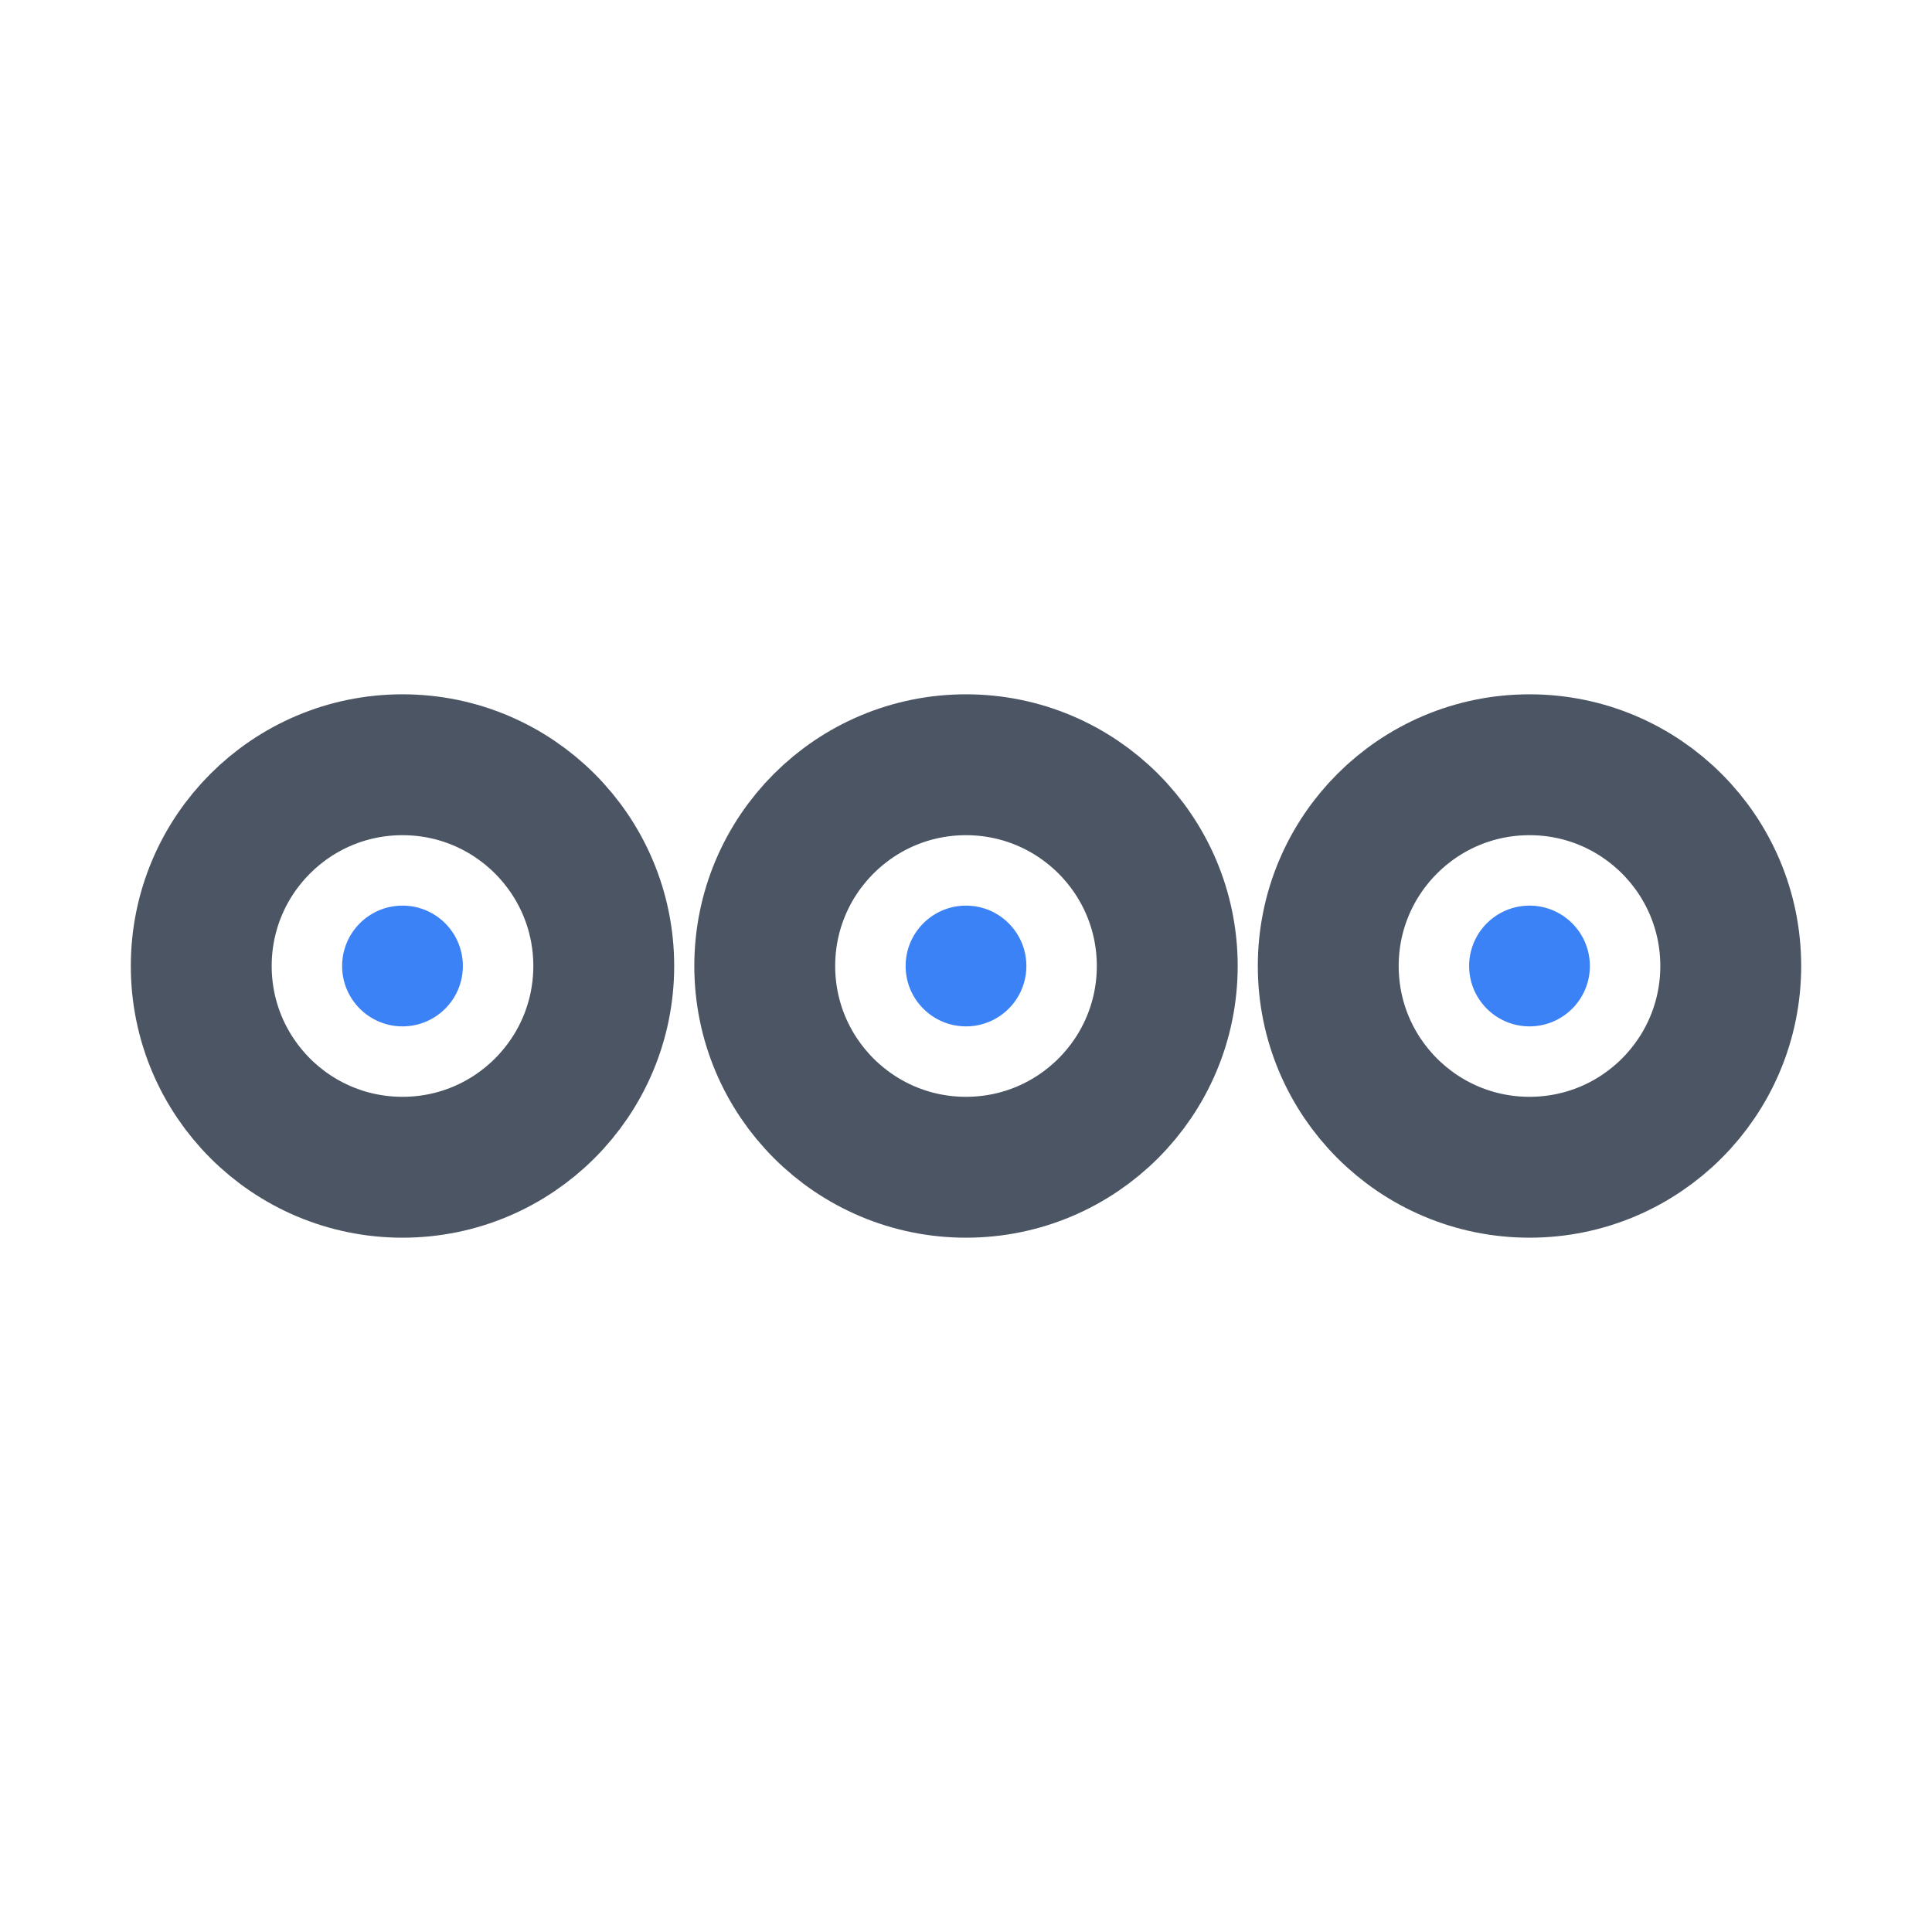
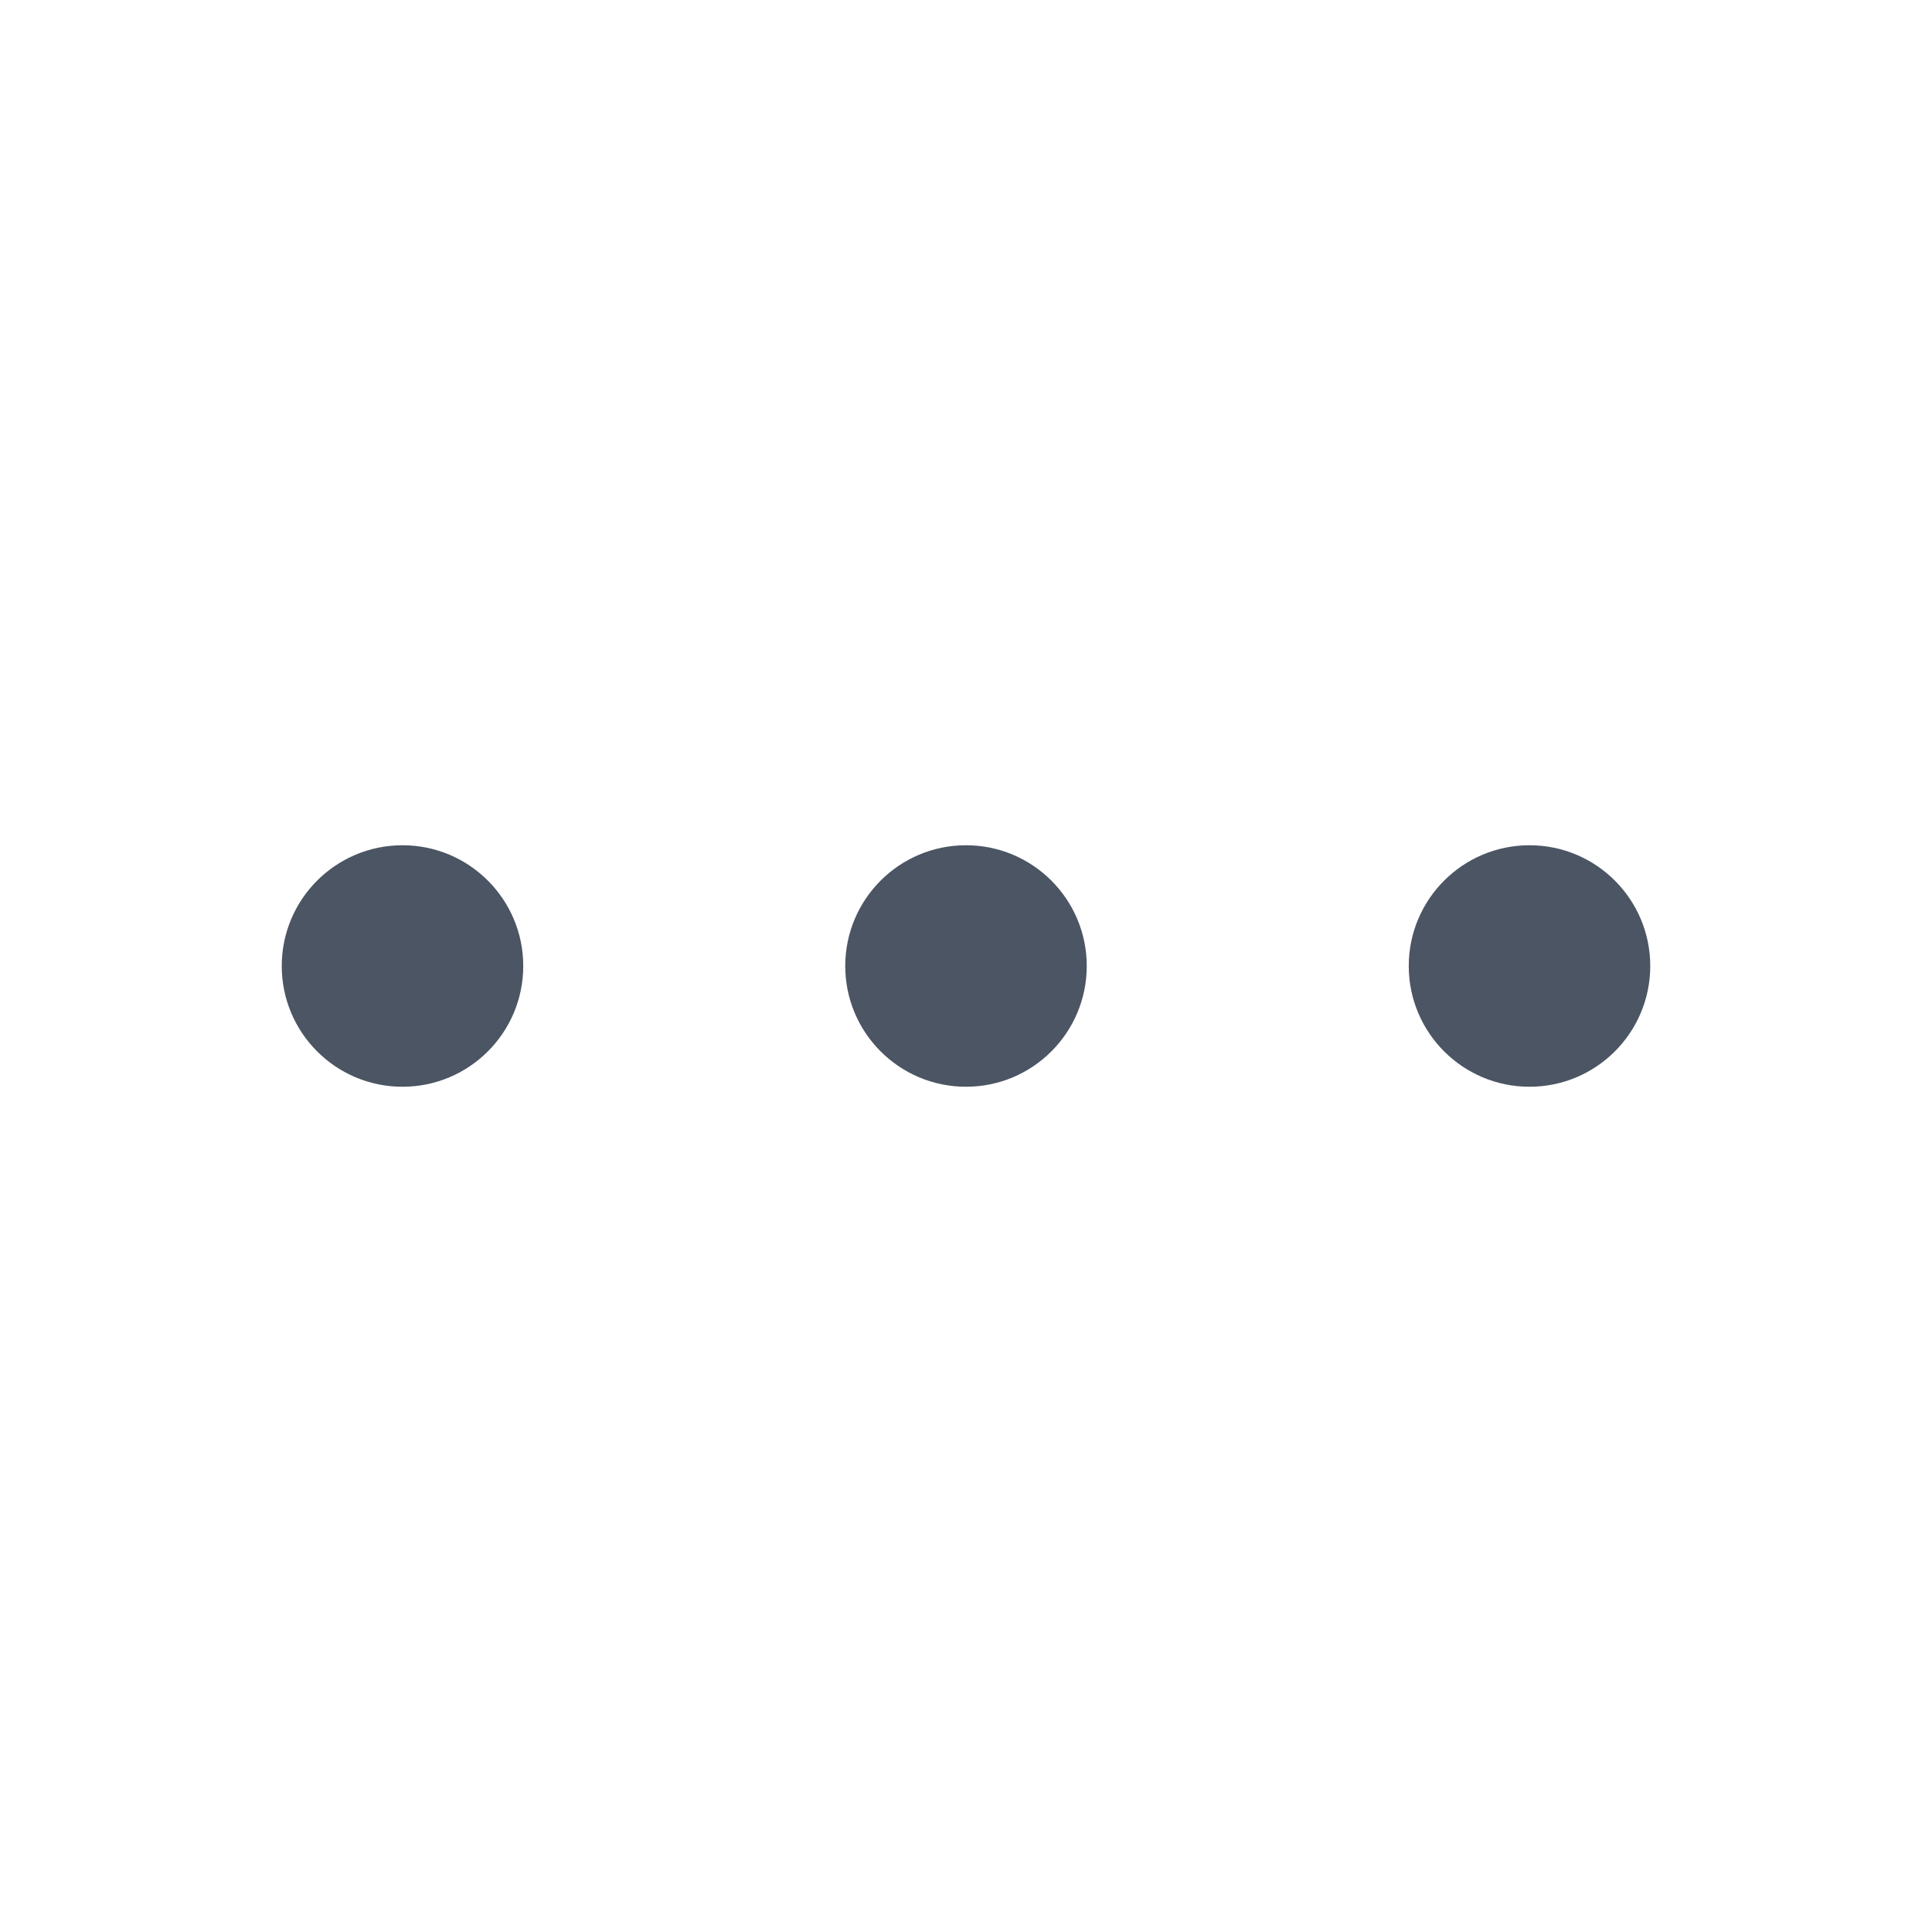
- <svg xmlns="http://www.w3.org/2000/svg" viewBox="0 0 24 24" width="24" height="24" fill="none" stroke="#4B5563" stroke-width="1.75" stroke-linecap="round" stroke-linejoin="round">
-   <g>
-     <circle cx="5" cy="12" r="2.5" />
-     <circle cx="12" cy="12" r="2.5" />
-     <circle cx="19" cy="12" r="2.5" />
-   </g>
-   <g fill="#3B82F6" stroke="none">
-     <circle cx="5" cy="12" r=".75" />
-     <circle cx="12" cy="12" r=".75" />
-     <circle cx="19" cy="12" r=".75" />
+ <svg xmlns="http://www.w3.org/2000/svg" viewBox="0 0 24 24" width="24" height="24">
+   <g fill="#4B5563">
+     <circle cx="5" cy="12" r="1.5" />
+     <circle cx="12" cy="12" r="1.5" />
+     <circle cx="19" cy="12" r="1.5" />
  </g>
</svg>
